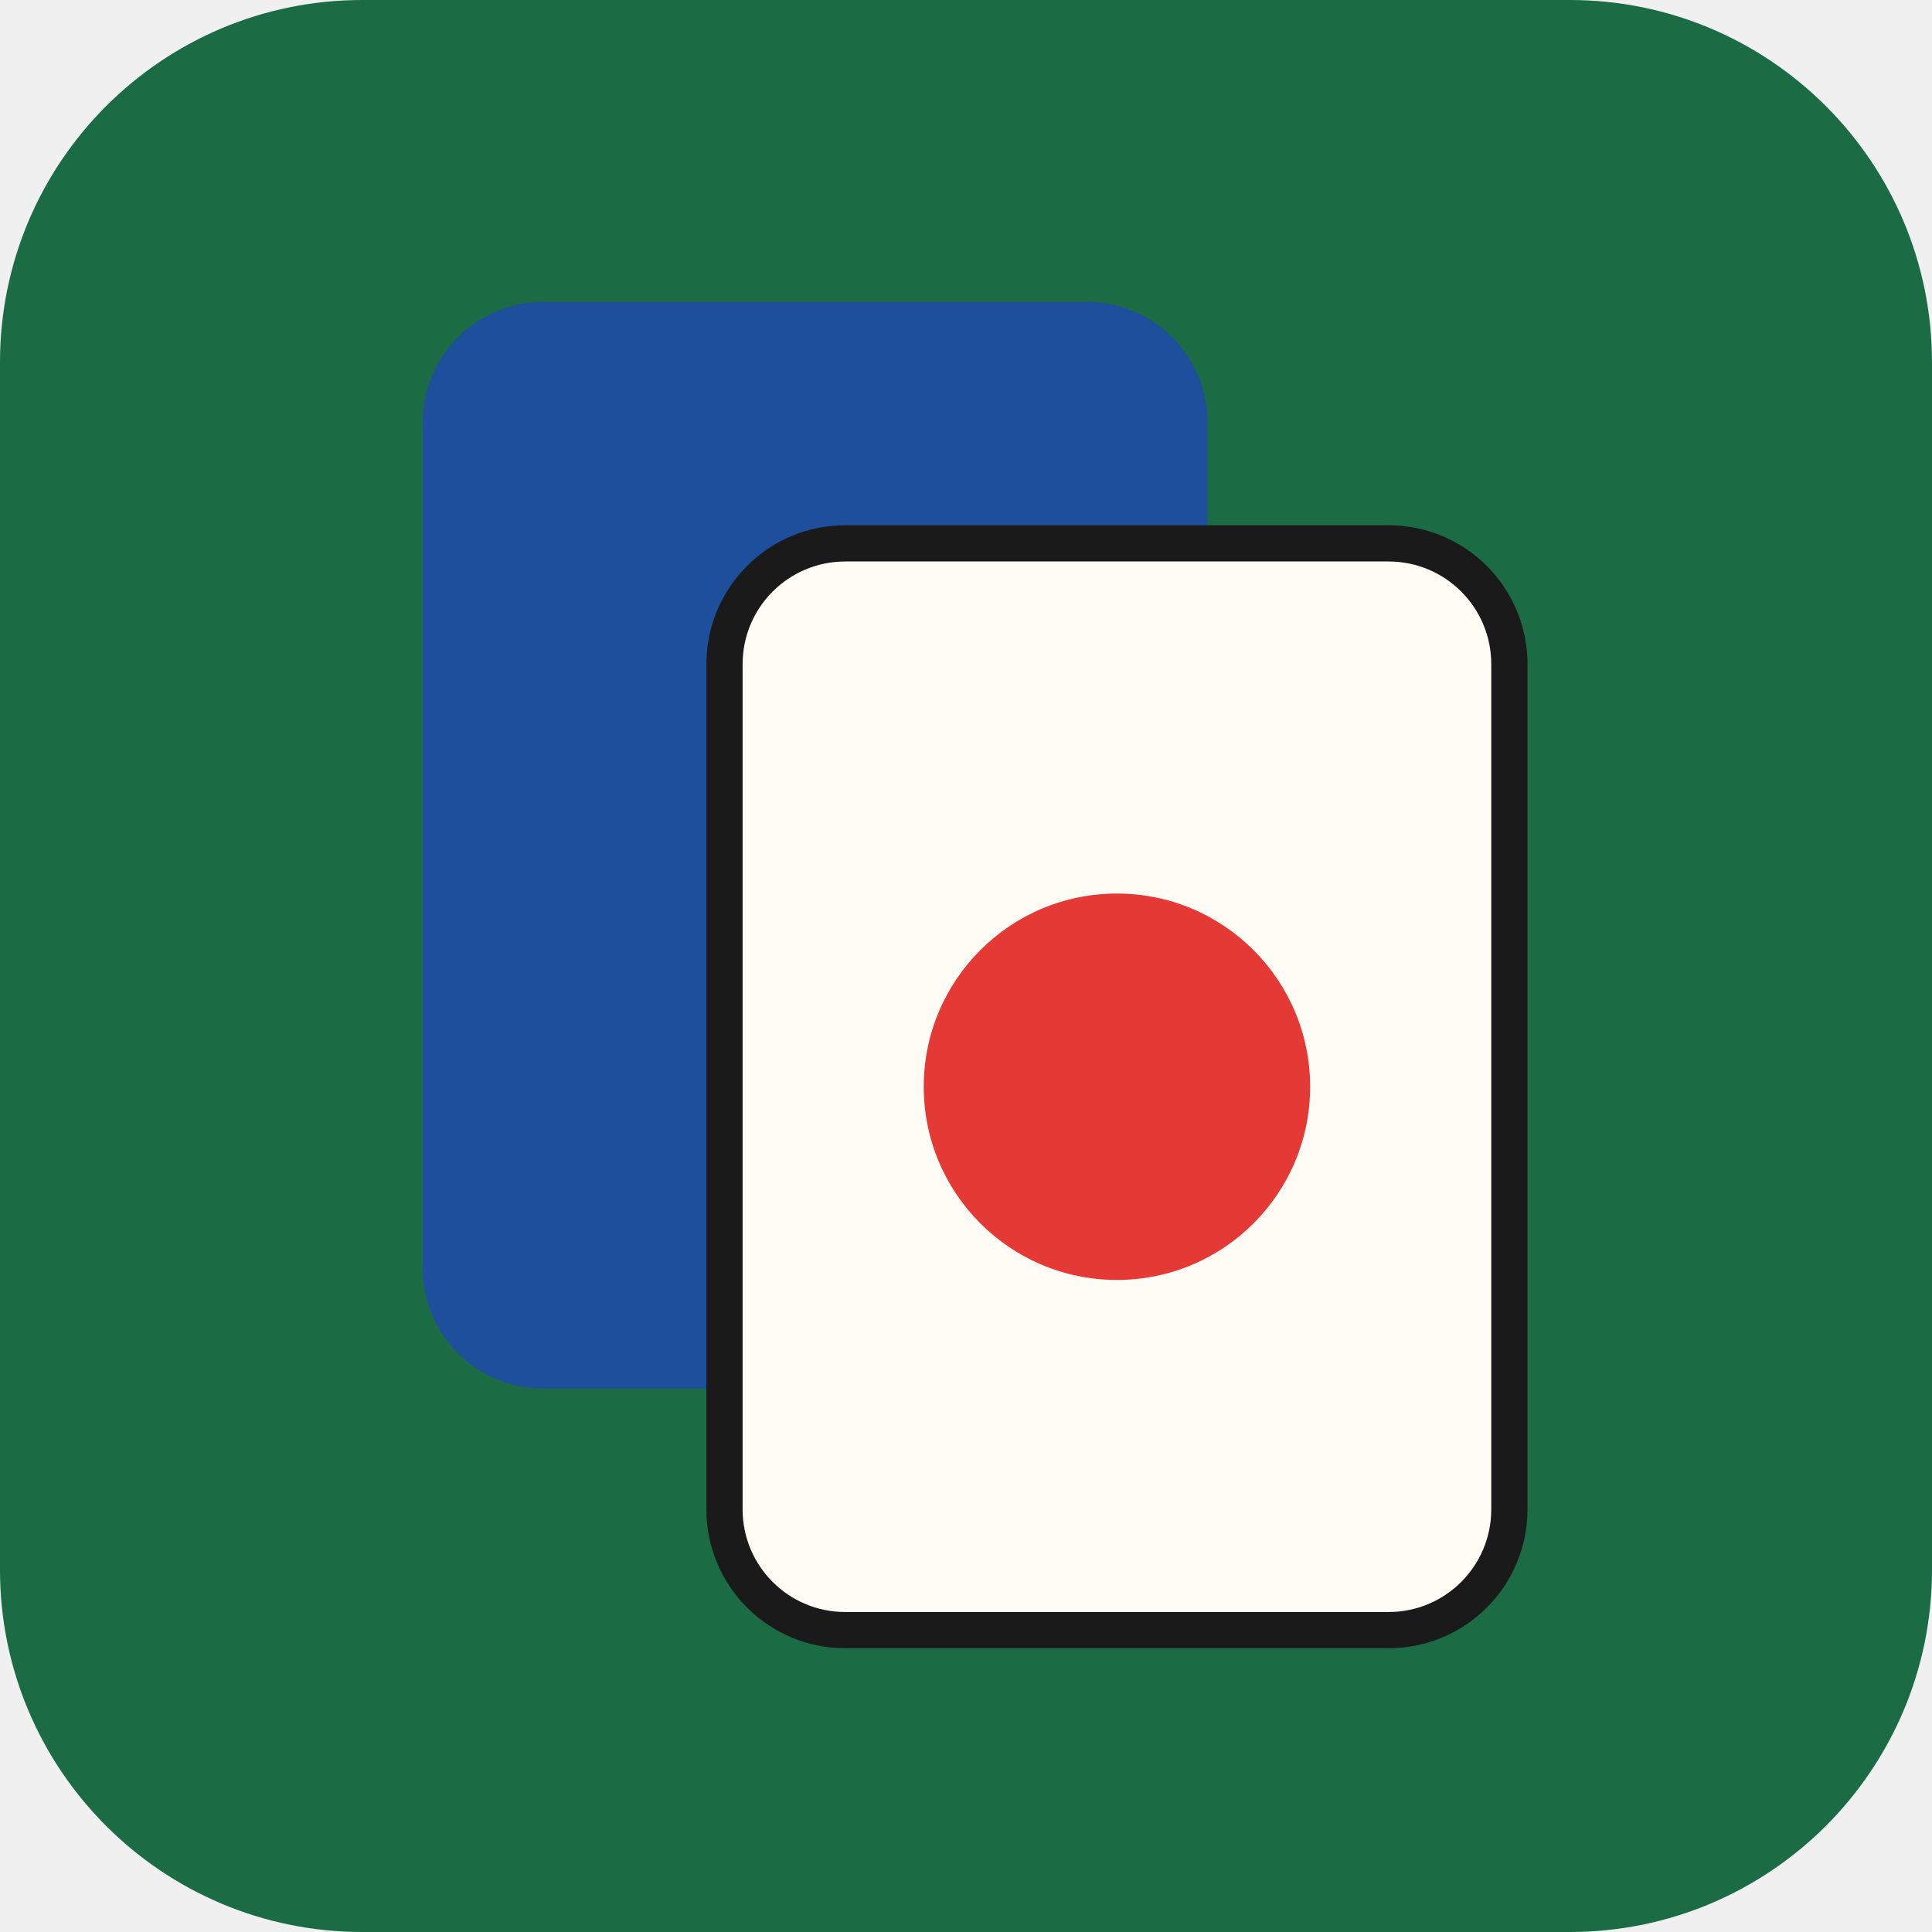
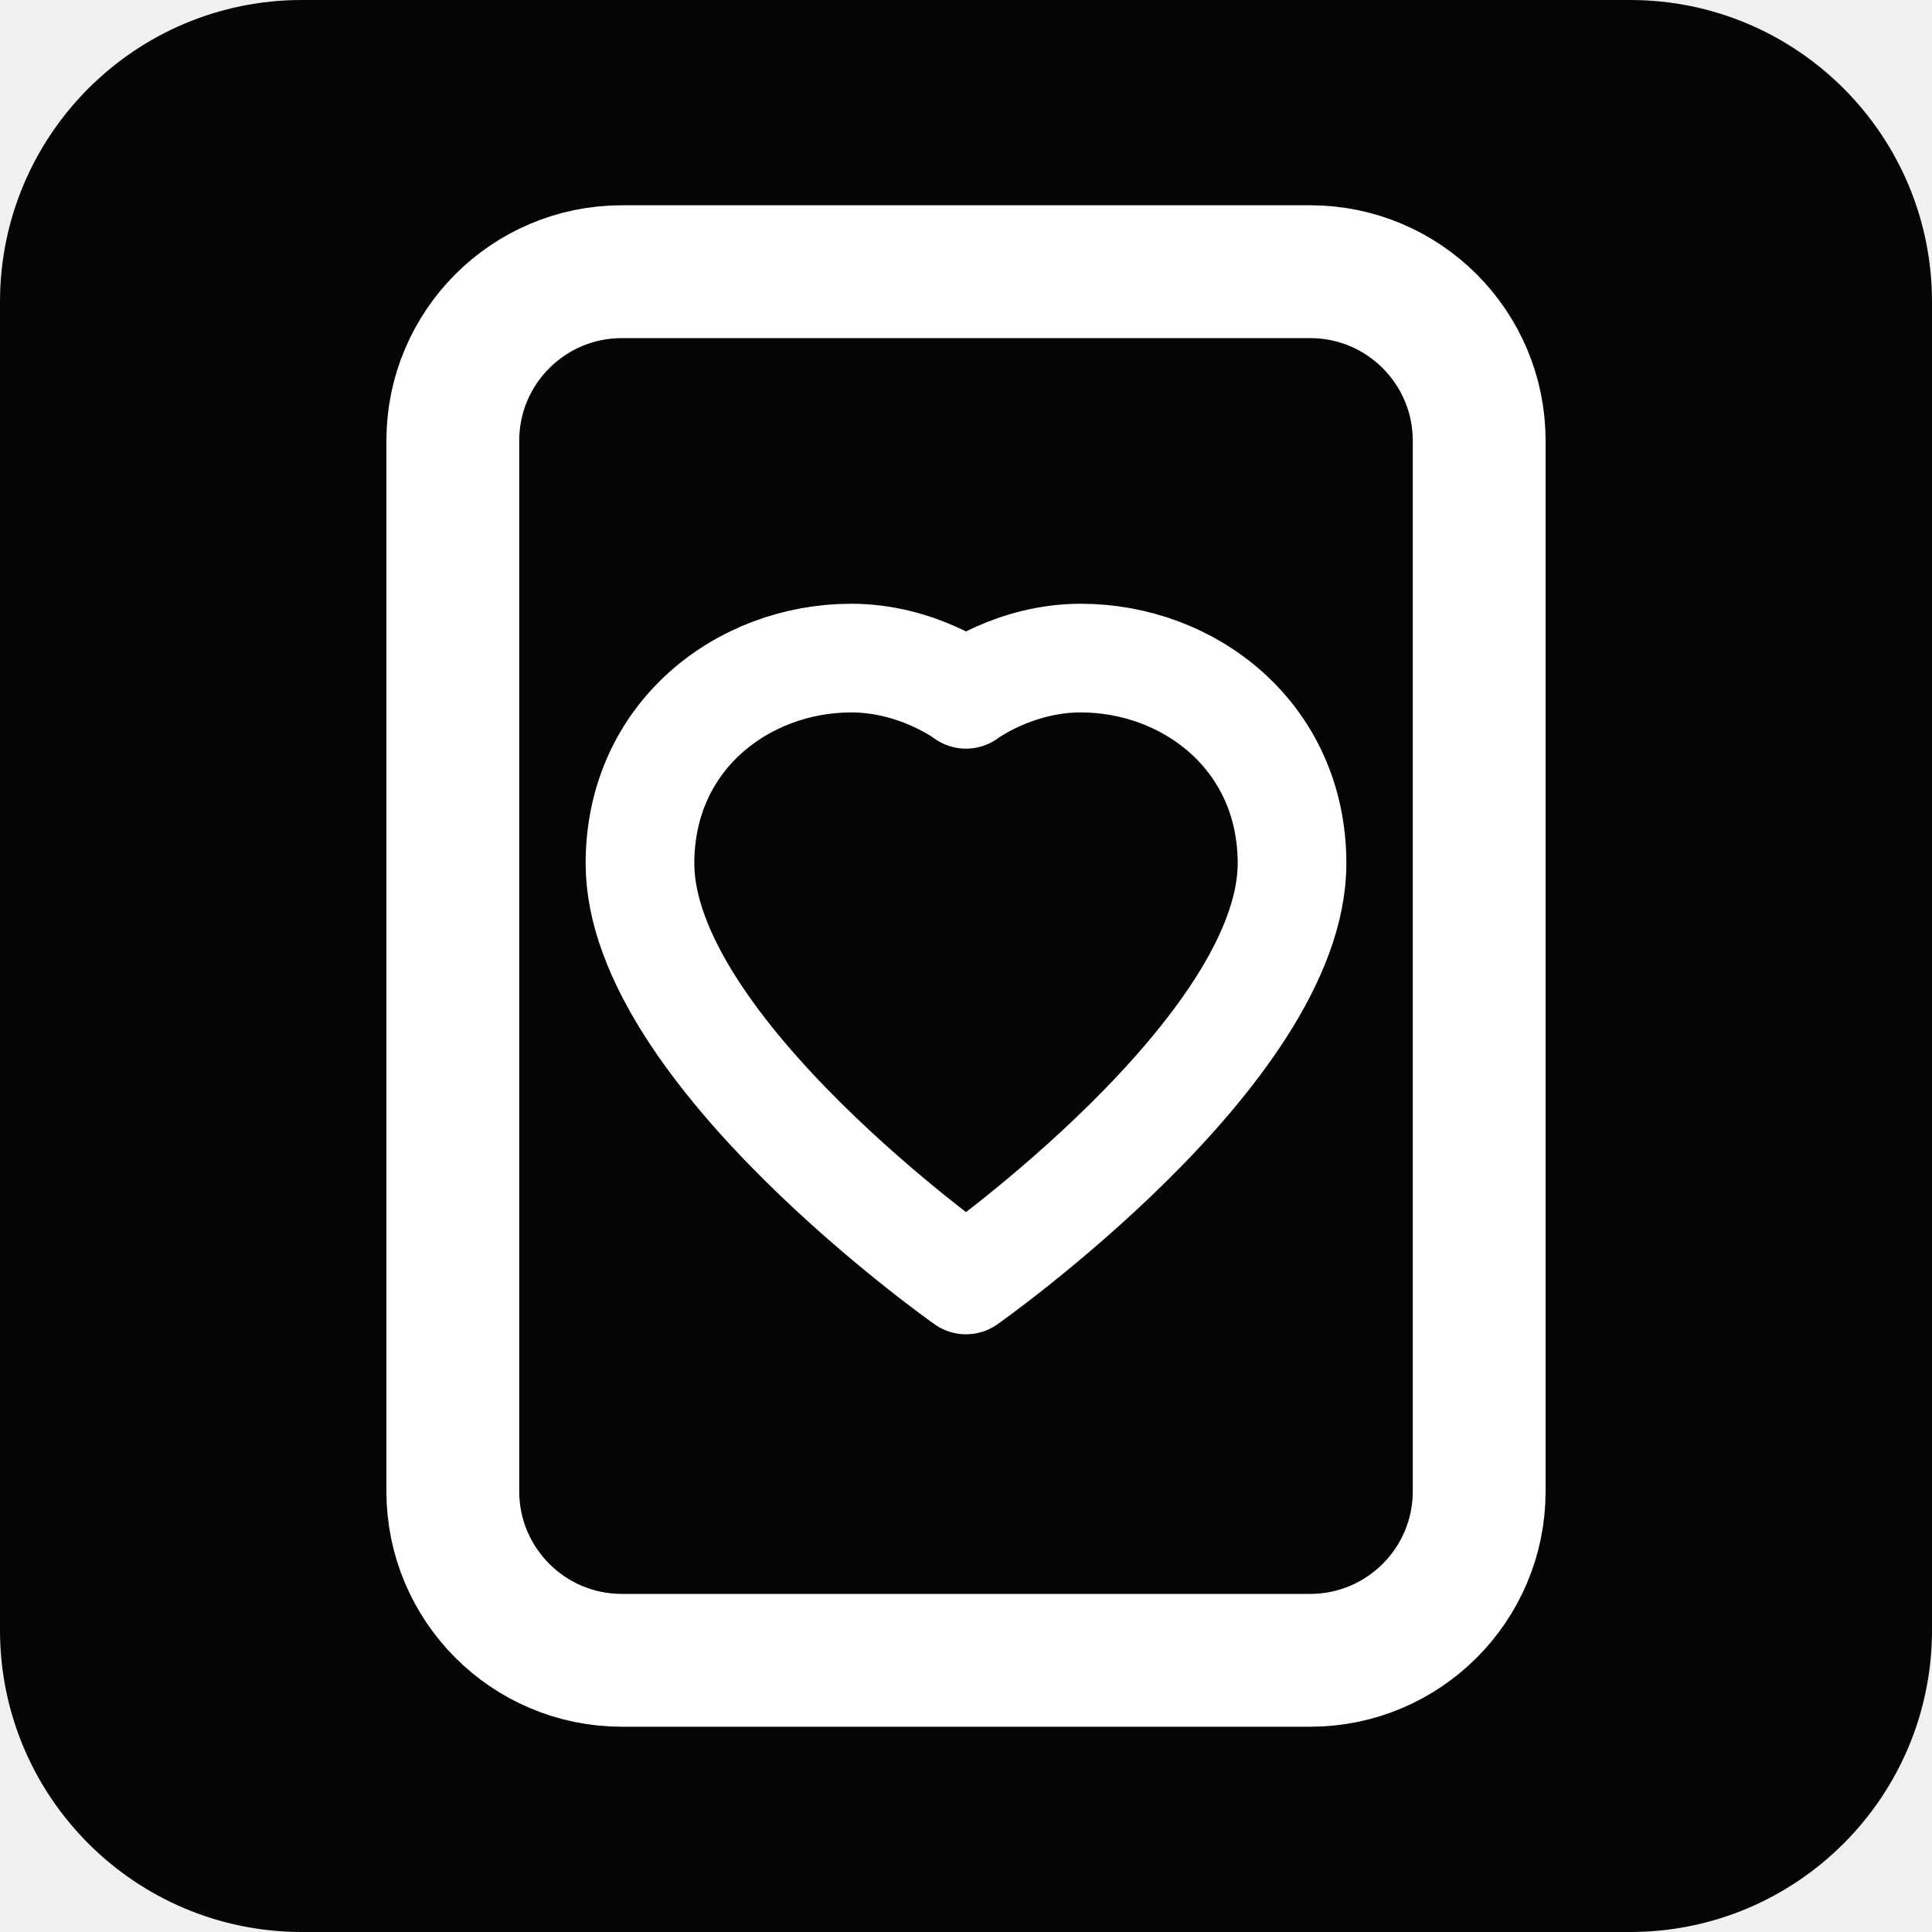
<svg xmlns="http://www.w3.org/2000/svg" viewBox="0 0 32 32" fill="none">
-   <rect width="32" height="32" rx="6" fill="#1b6b45" />
-   <rect x="7" y="5" width="13" height="18" rx="2" fill="#1e4f9c" />
-   <rect x="12" y="9" width="13" height="18" rx="2" fill="#fffcf5" stroke="#1a1a1a" stroke-width="0.6" />
-   <circle cx="18.5" cy="18" r="3.2" fill="#e53935" />
+   <rect width="32" height="32" rx="5" fill="#050505" />
+   <rect x="7.5" y="4.5" width="17" height="23" rx="2.8" stroke="#fff" stroke-width="2.2" />
+   <path d="M16 21.2c0 0-5.4-3.8-5.4-6.9c0-2.1 1.7-3.4 3.5-3.4c1.1 0 1.9 0.6 1.9 0.6s0.8-0.6 1.9-0.6c1.8 0 3.5 1.3 3.5 3.4c0 3.1-5.4 6.9-5.4 6.9z" stroke="#fff" stroke-width="1.8" stroke-linejoin="round" />
</svg>
